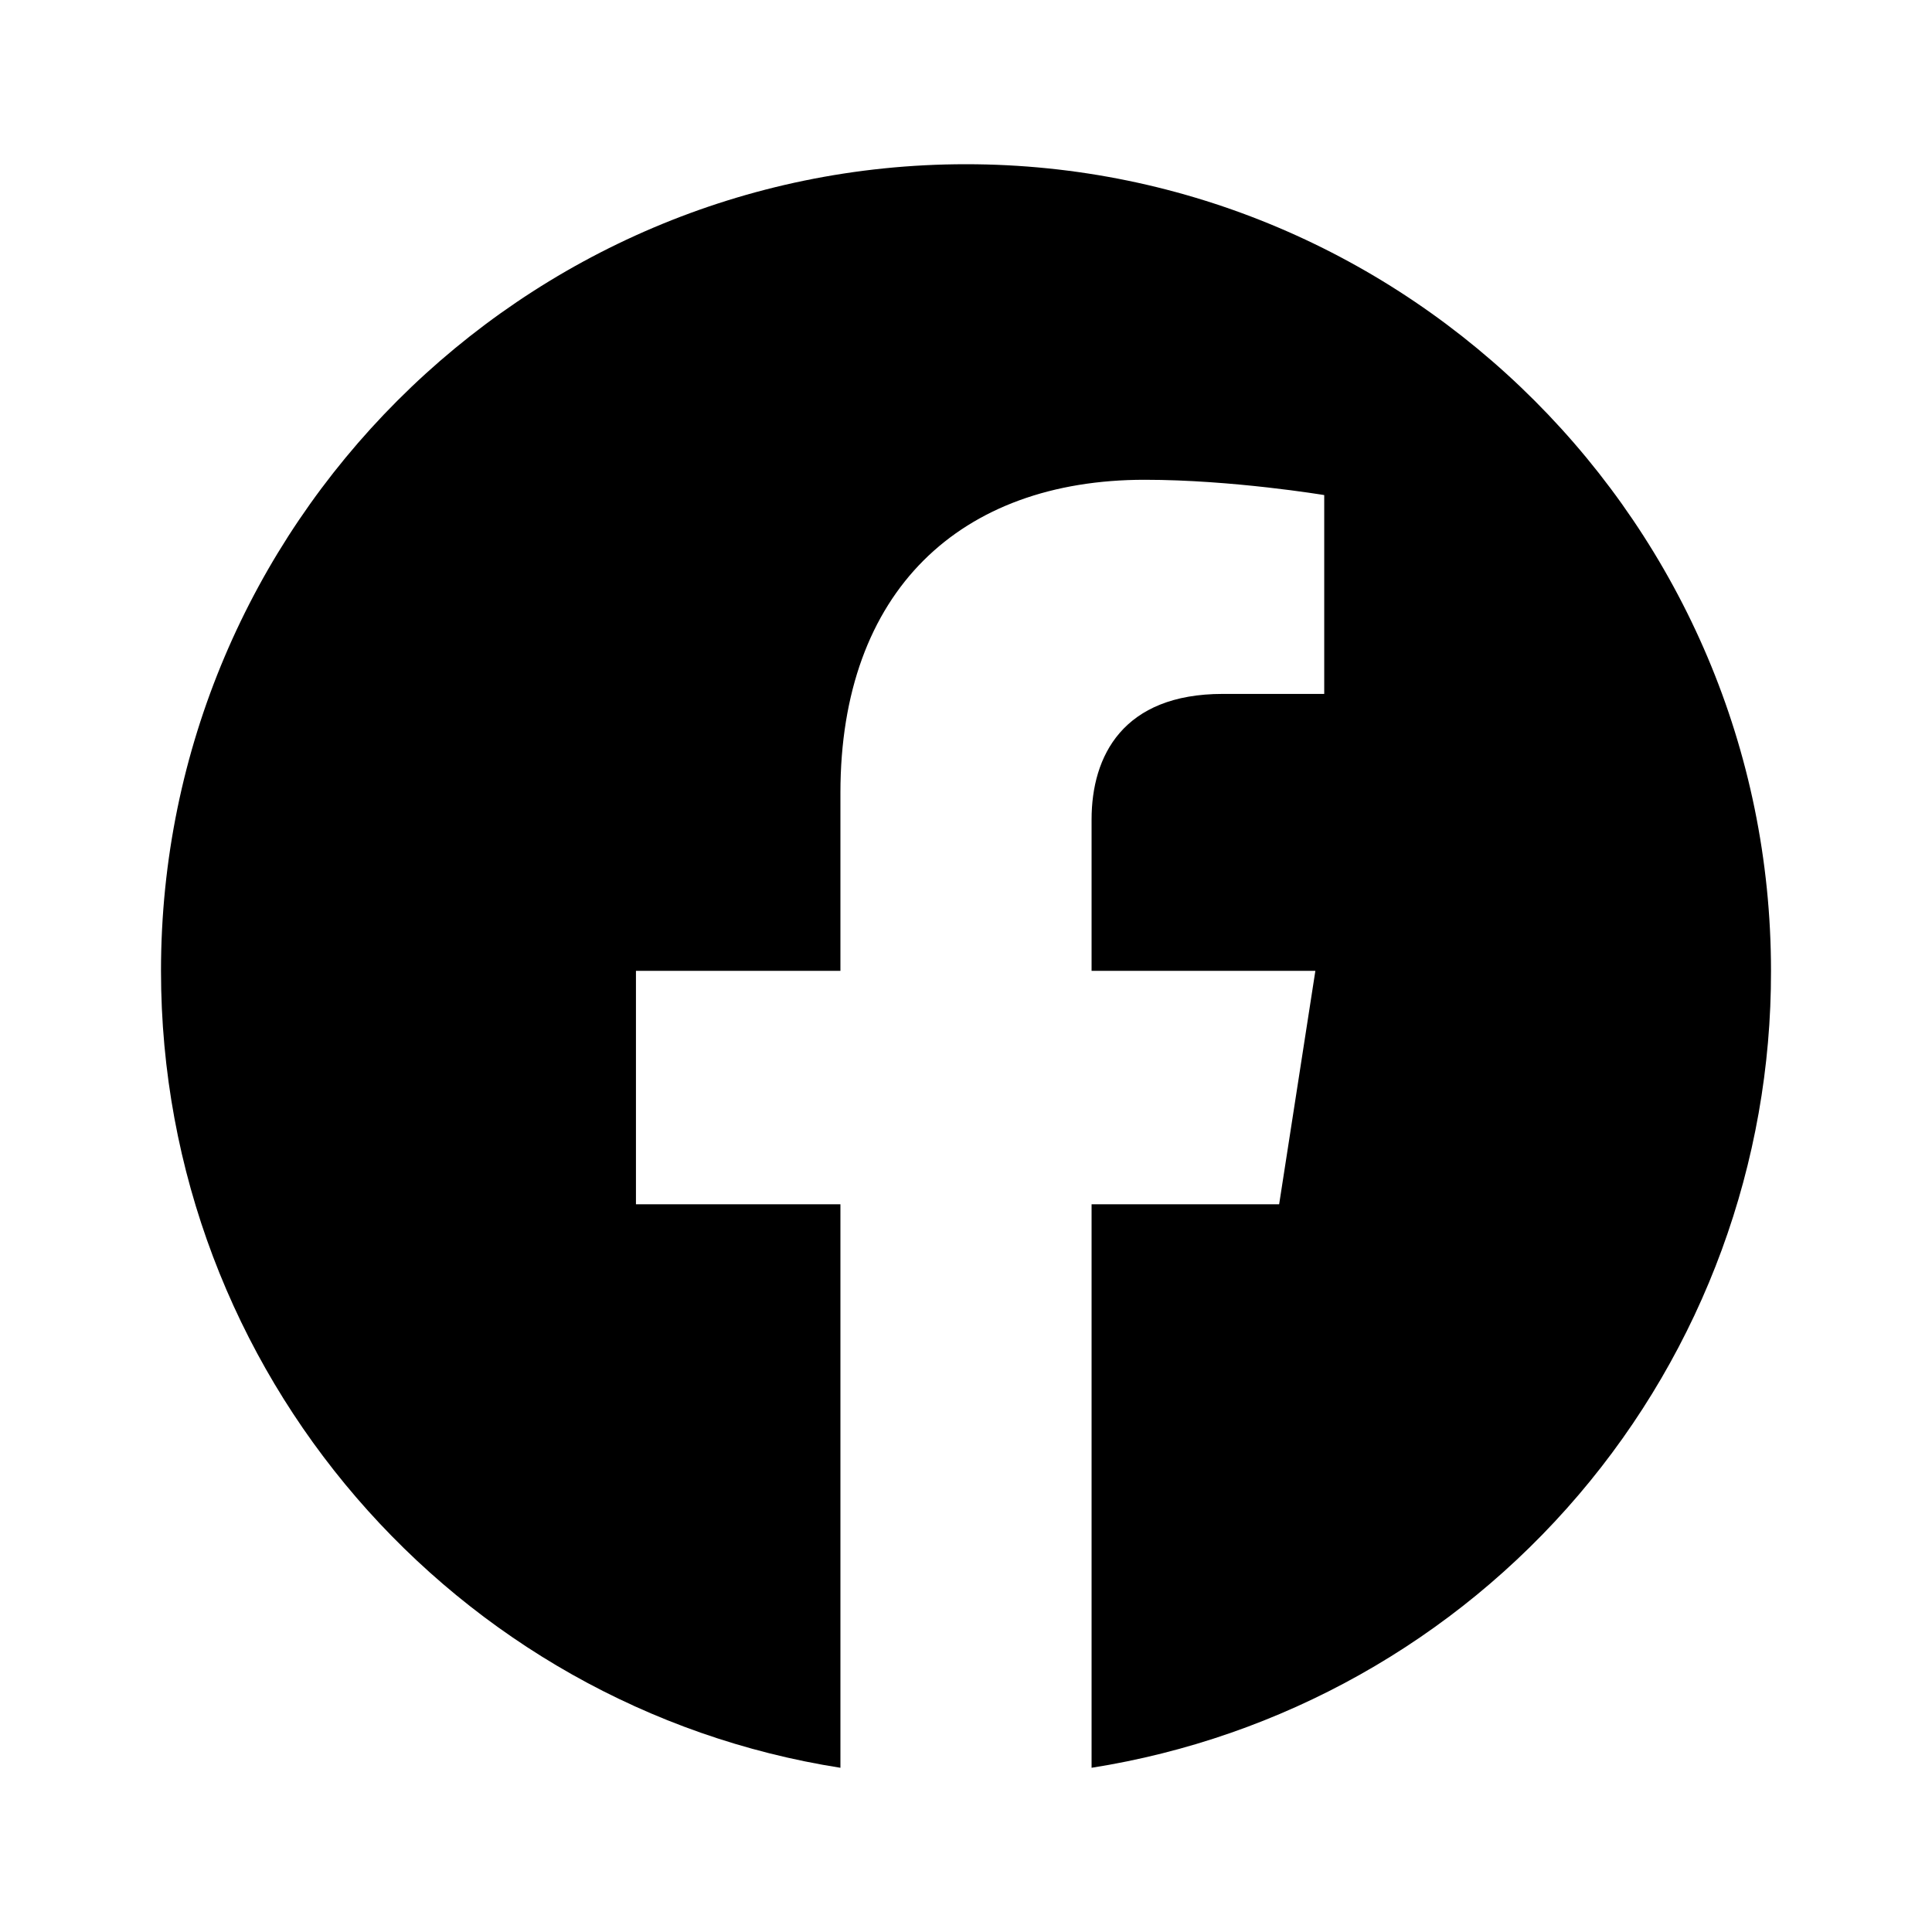
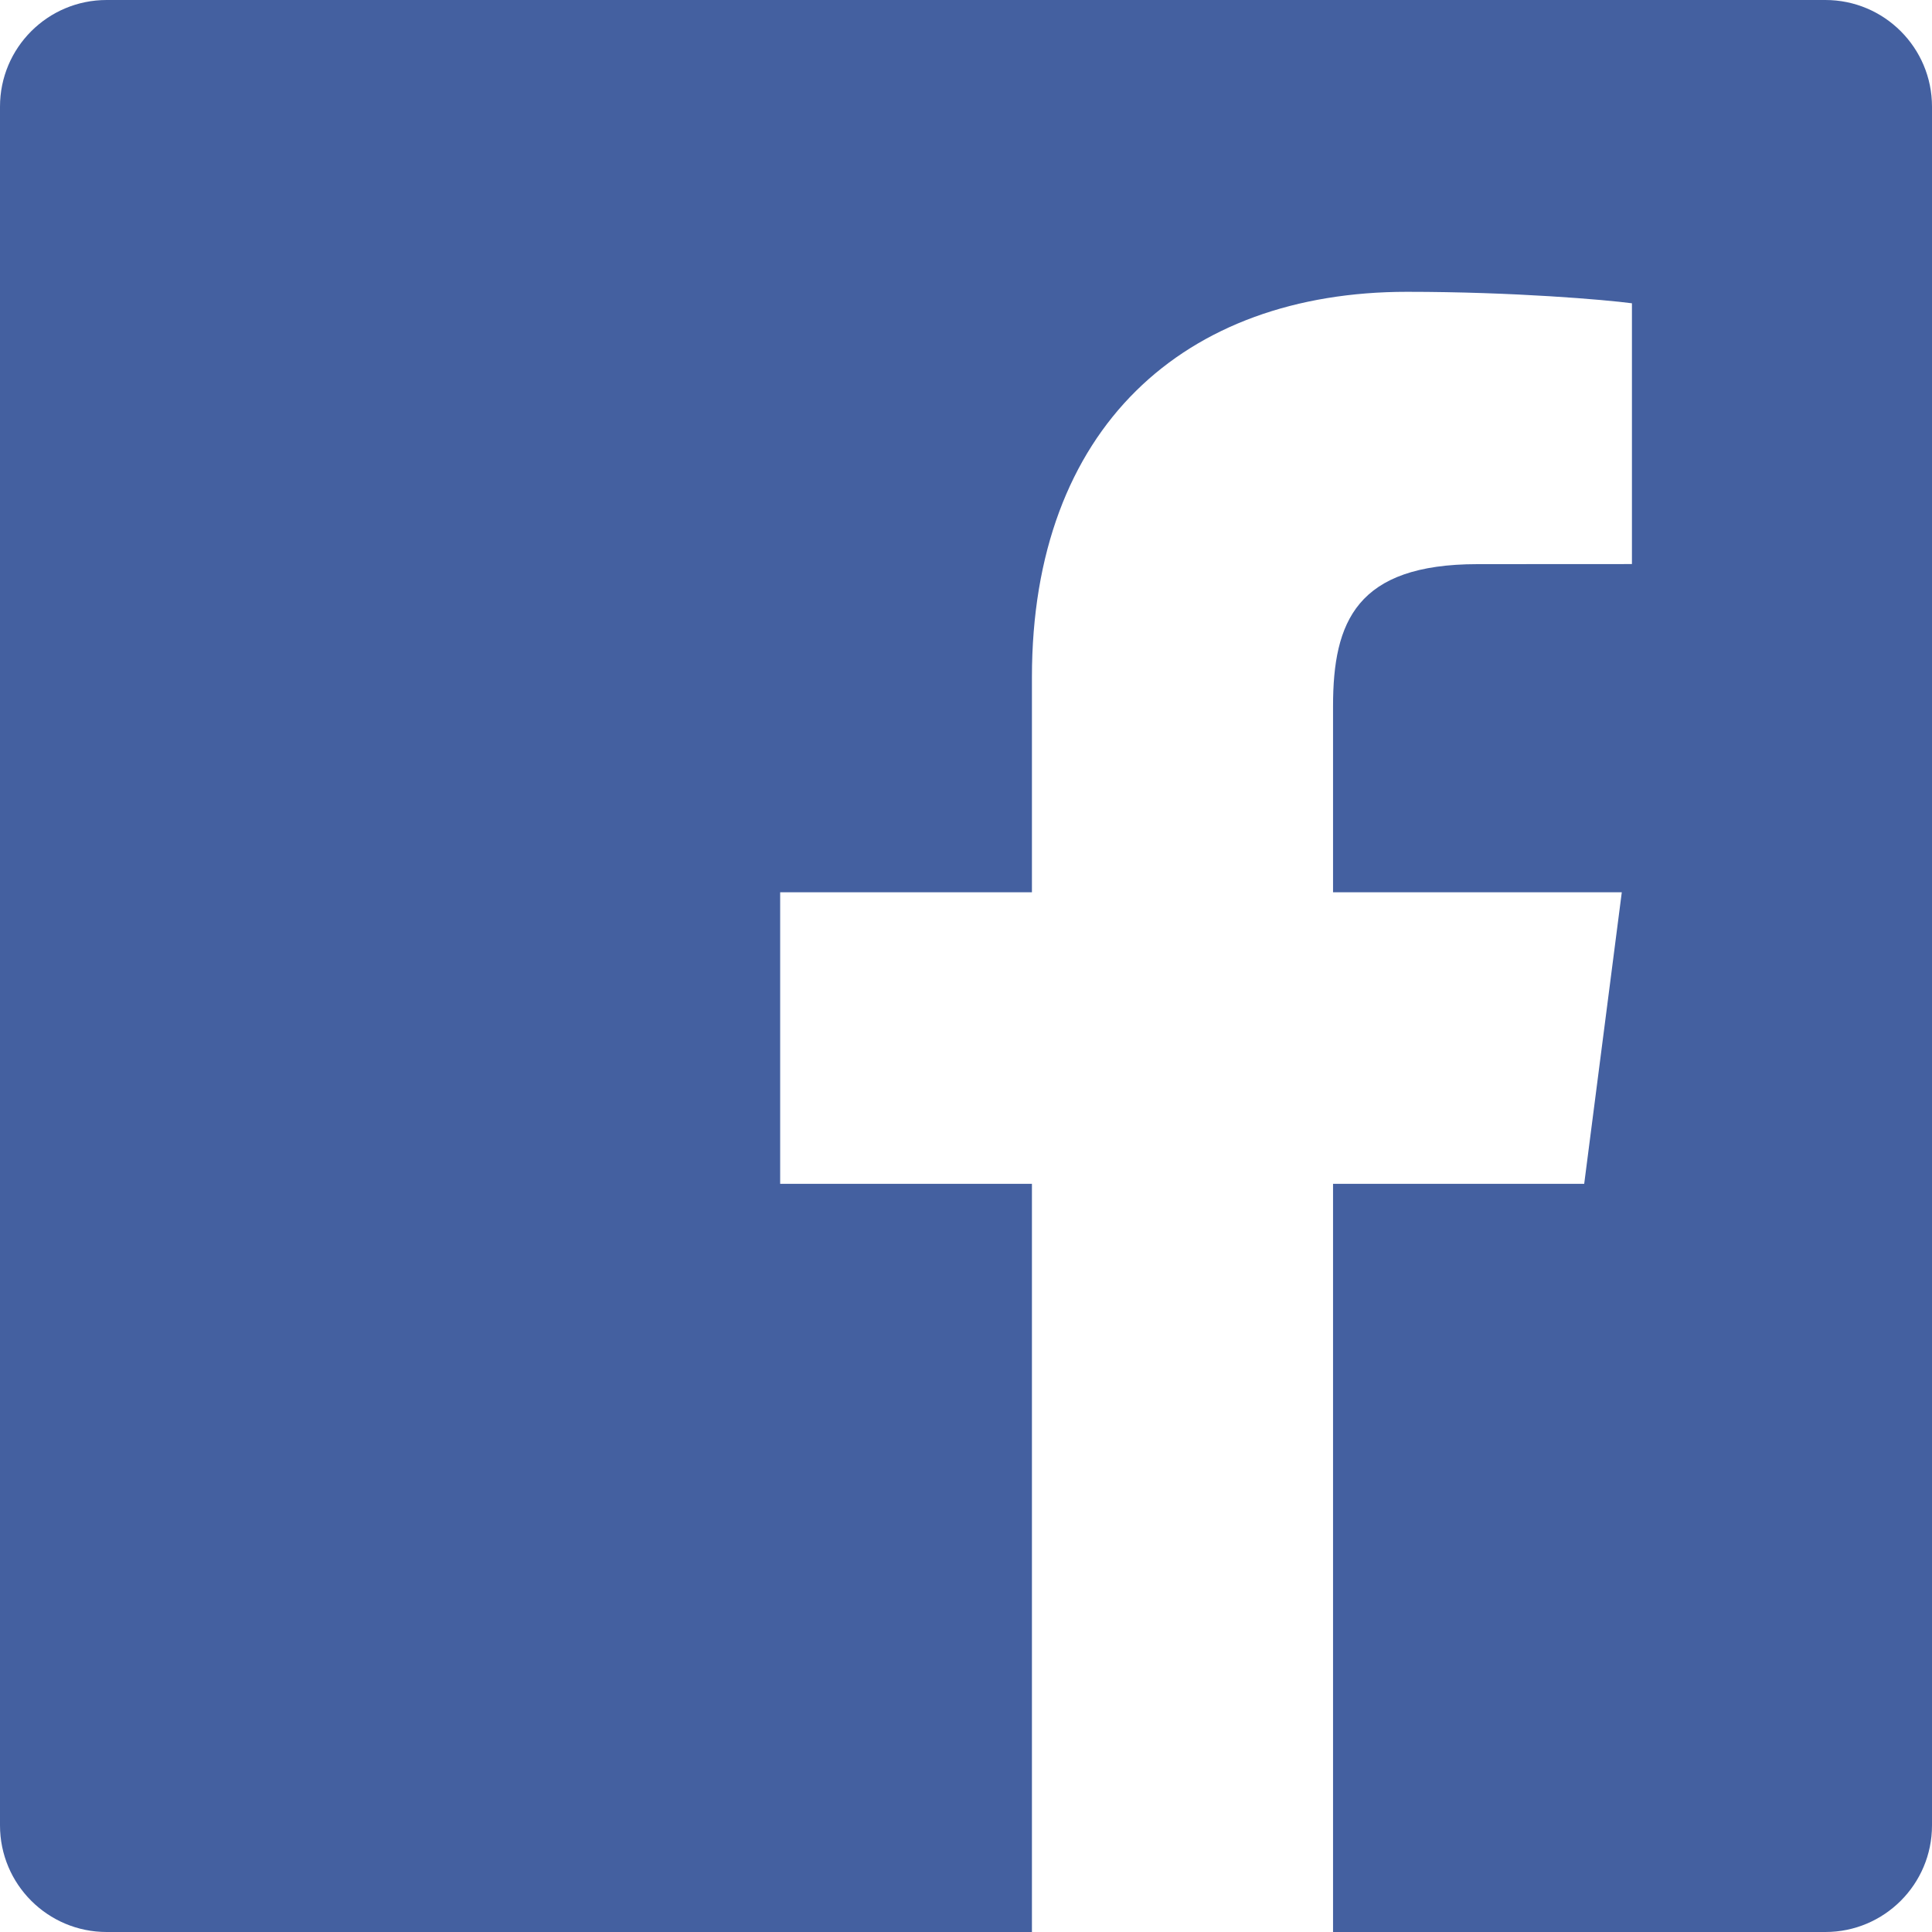
- <svg xmlns="http://www.w3.org/2000/svg" fill="#000000" width="800px" height="800px" viewBox="0 0 24 24">
-   <path d="M12 2.04C6.5 2.04 2 6.53 2 12.06C2 17.06 5.66 21.21 10.44 21.96V14.96H7.9V12.06H10.44V9.85C10.44 7.34 11.93 5.96 14.22 5.96C15.31 5.96 16.45 6.15 16.45 6.15V8.62H15.19C13.95 8.62 13.56 9.39 13.56 10.18V12.06H16.34L15.89 14.96H13.56V21.96C15.916 21.588 18.062 20.386 19.61 18.57C21.158 16.755 22.005 14.446 22 12.06C22 6.53 17.5 2.04 12 2.04Z" />
+ <svg xmlns="http://www.w3.org/2000/svg" width="800px" height="800px" viewBox="0 0 48 48" version="1.1">
+   <defs>
+ 
+ </defs>
+   <g id="Icons" stroke="none" stroke-width="1" fill="none" fill-rule="evenodd">
+     <g id="Color-" transform="translate(-200, -160)" fill="#4460A0">
+       <path d="M225.638,208 L202.649,208 C201.186,208 200,206.814 200,205.351 L200,162.649 C200,161.186 201.186,160 202.649,160 L245.351,160 C246.814,160 248,161.186 248,162.649 L248,205.351 C248,206.814 246.814,208 245.351,208 L233.119,208 L233.119,189.412 L239.359,189.412 L240.293,182.168 L233.119,182.168 L233.119,177.543 C233.119,175.445 233.702,174.016 236.709,174.016 L240.545,174.014 L240.545,167.535 C239.882,167.447 237.605,167.25 234.956,167.25 C229.425,167.25 225.638,170.626 225.638,176.825 L225.638,182.168 L219.383,182.168 L219.383,189.412 L225.638,189.412 L225.638,208 L225.638,208 Z" id="Facebook">
+ 
+ </path>
+     </g>
+   </g>
</svg>
